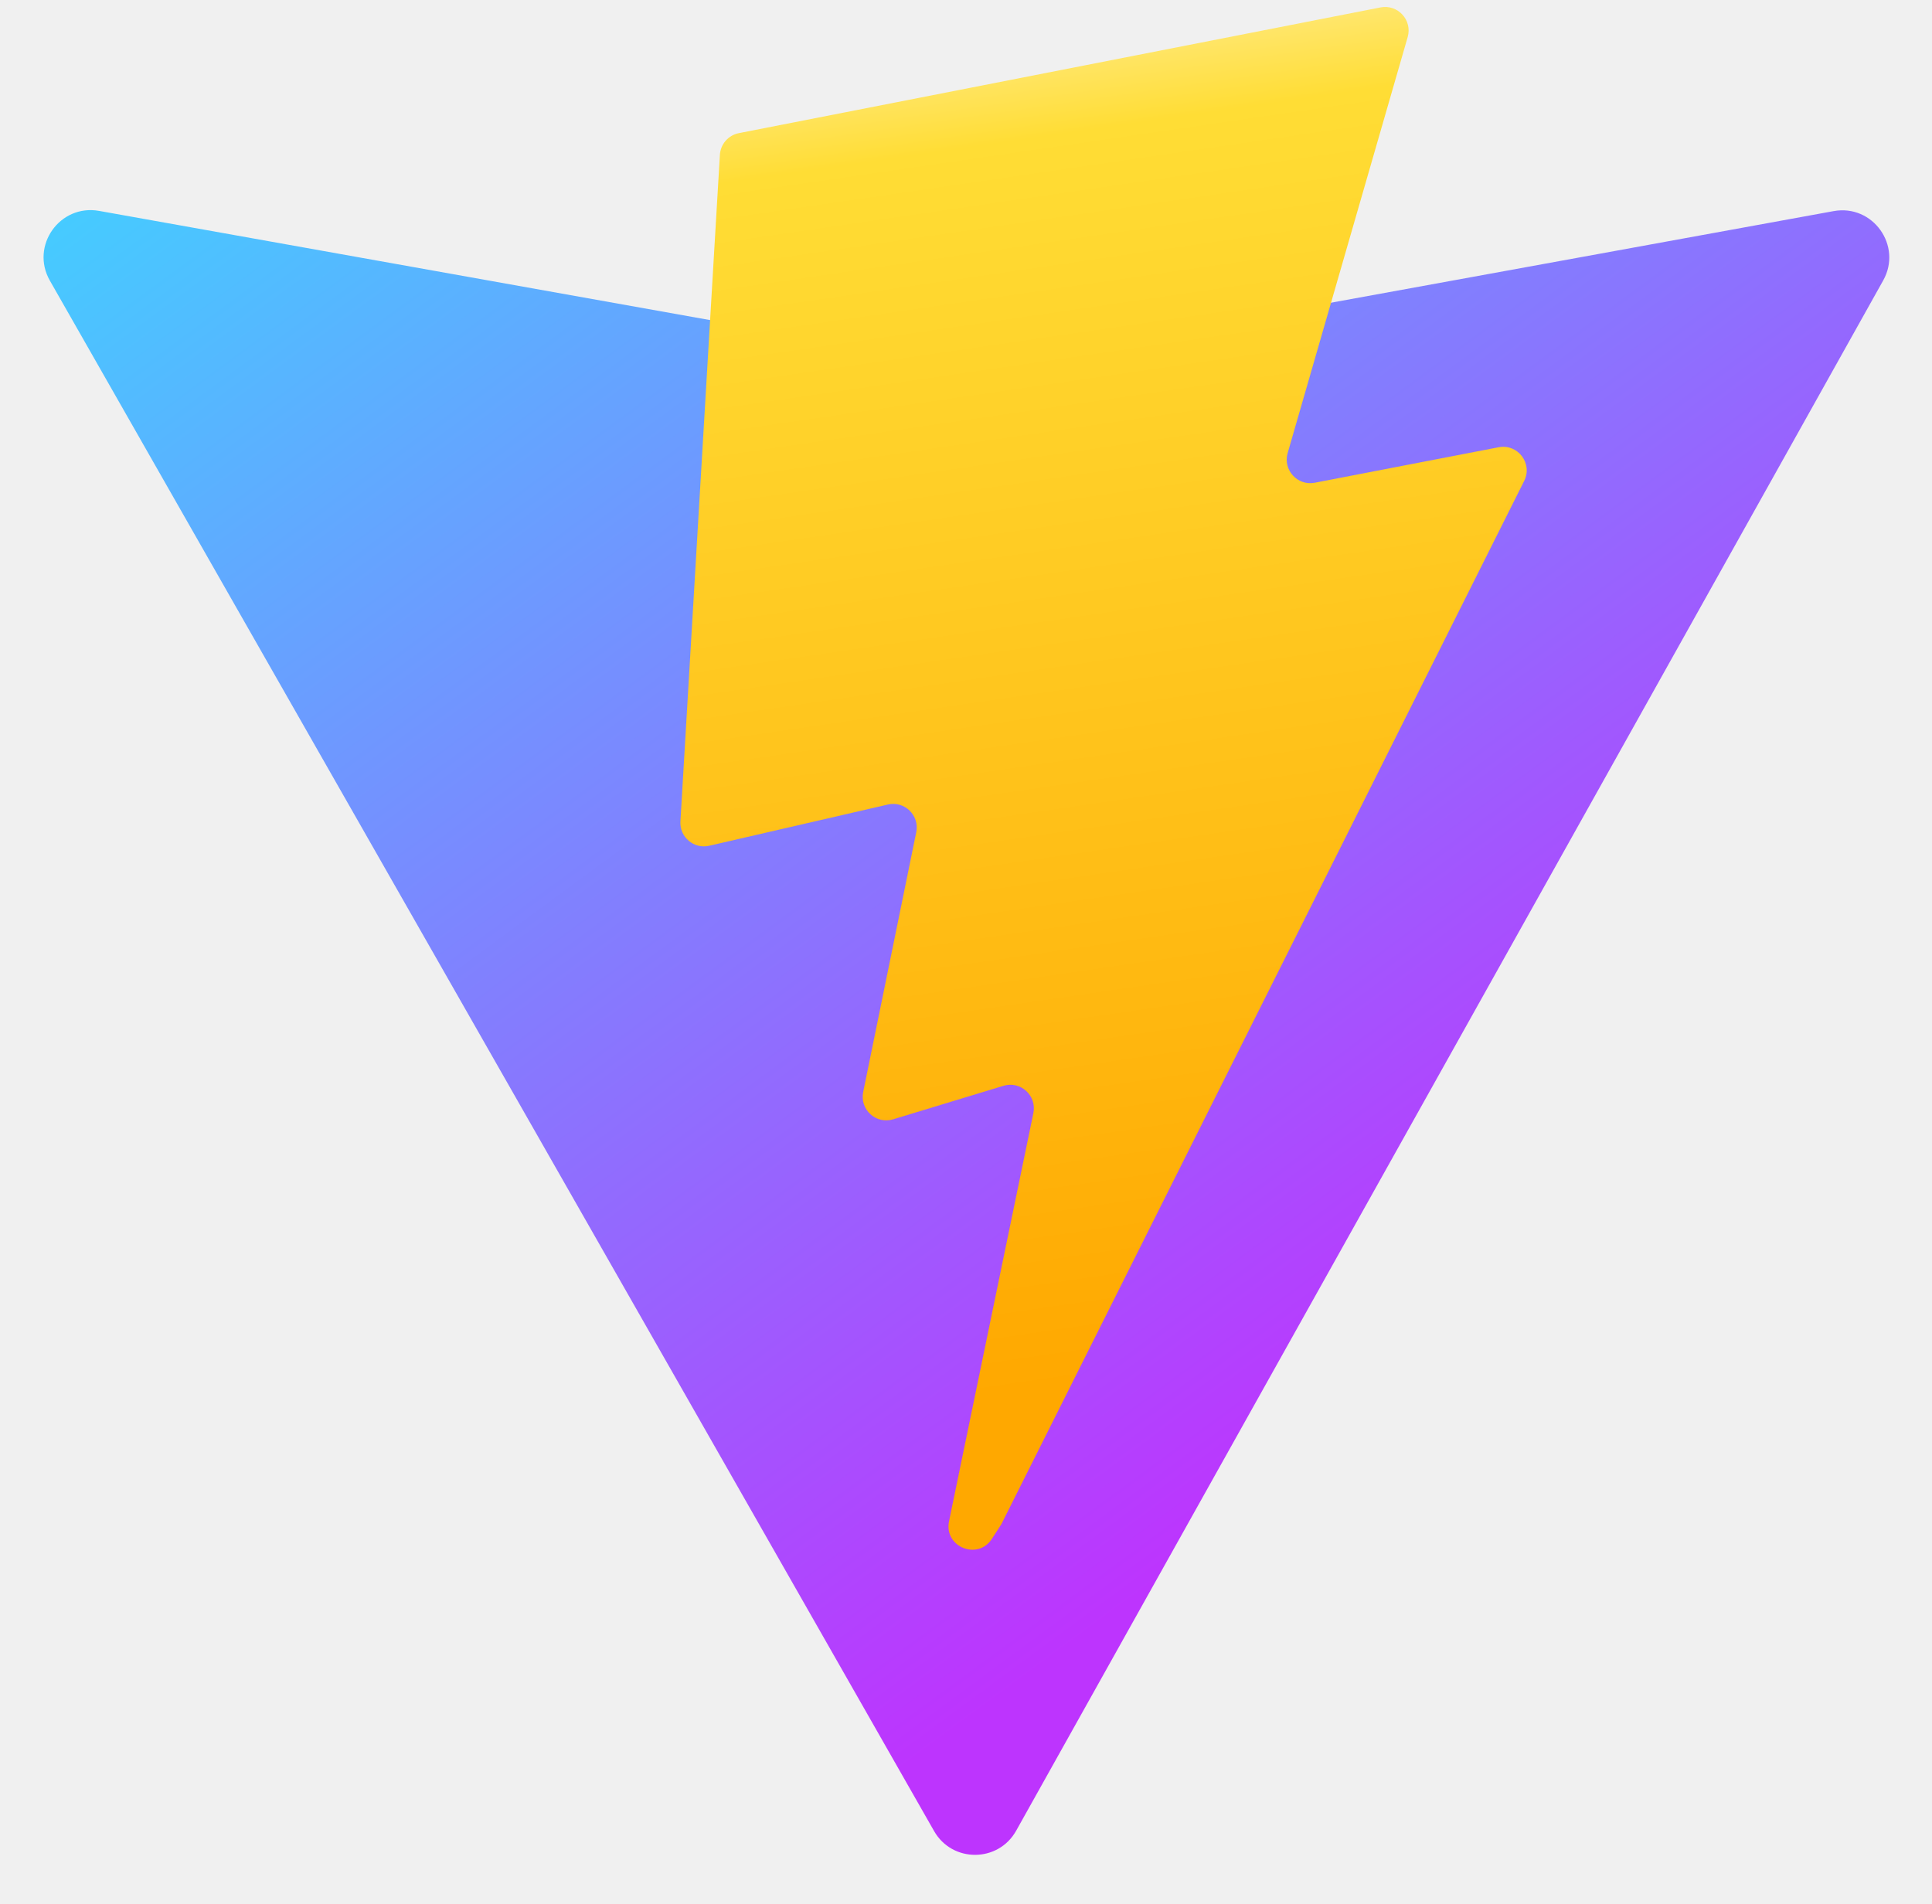
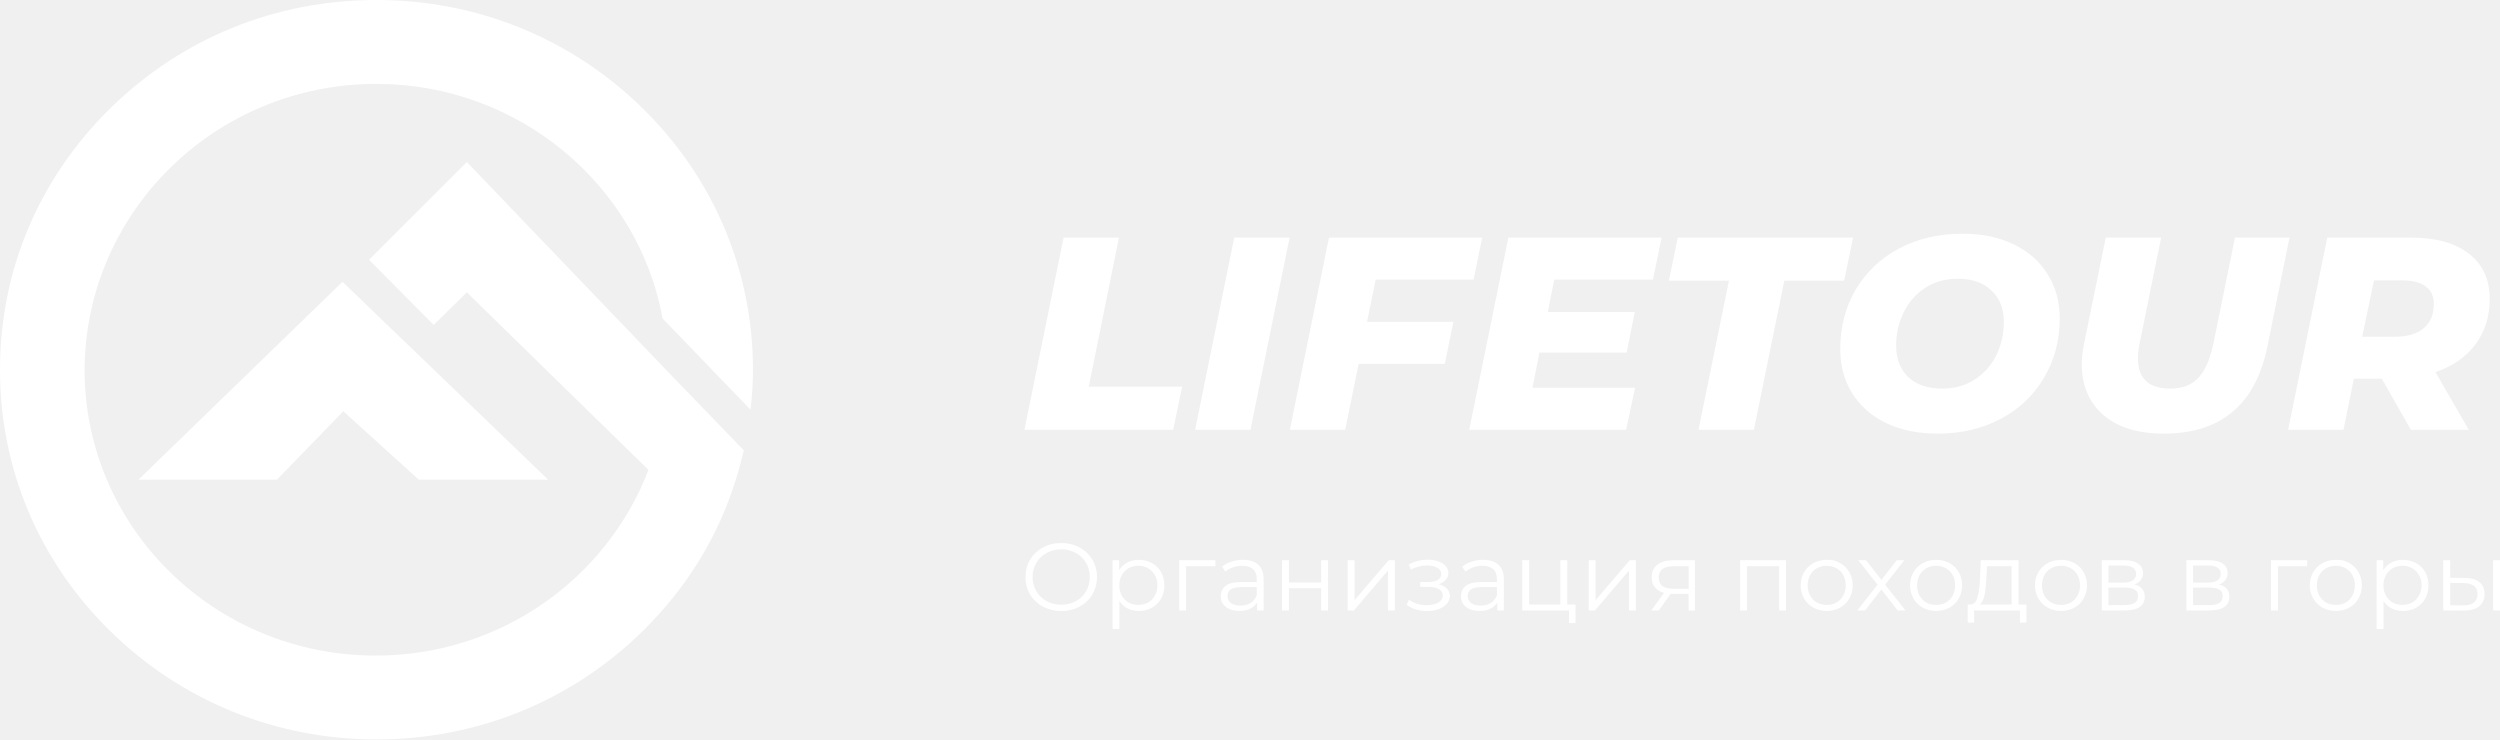
- <svg xmlns="http://www.w3.org/2000/svg" width="410" height="404" viewBox="0 0 410 404" fill="none">
-   <path d="M399.641 59.525L215.643 388.545C211.844 395.338 202.084 395.378 198.228 388.618L10.582 59.556C6.381 52.19 12.68 43.267 21.028 44.759L205.223 77.682C206.398 77.892 207.601 77.89 208.776 77.676L389.119 44.806C397.439 43.289 403.768 52.143 399.641 59.525Z" fill="url(#paint0_linear)" />
-   <path d="M292.965 1.574L156.801 28.255C154.563 28.694 152.906 30.59 152.771 32.866L144.395 174.33C144.198 177.662 147.258 180.248 150.51 179.498L188.42 170.749C191.967 169.931 195.172 173.055 194.443 176.622L183.18 231.775C182.422 235.487 185.907 238.661 189.532 237.56L212.947 230.446C216.577 229.344 220.065 232.527 219.297 236.242L201.398 322.875C200.278 328.294 207.486 331.249 210.492 326.603L212.5 323.5L323.454 102.072C325.312 98.365 322.108 94.137 318.036 94.923L279.014 102.454C275.347 103.161 272.227 99.746 273.262 96.158L298.731 7.867C299.767 4.273 296.636 0.855 292.965 1.574Z" fill="url(#paint1_linear)" />
-   <defs>
-     <linearGradient id="paint0_linear" x1="6" y1="33" x2="235" y2="344" gradientUnits="userSpaceOnUse">
-       <stop stop-color="#41D1FF" />
-       <stop offset="1" stop-color="#BD34FE" />
-     </linearGradient>
-     <linearGradient id="paint1_linear" x1="194.651" y1="8.818" x2="236.076" y2="292.989" gradientUnits="userSpaceOnUse">
-       <stop stop-color="#FFEA83" />
-       <stop offset="0.083" stop-color="#FFDD35" />
-       <stop offset="1" stop-color="#FFA800" />
-     </linearGradient>
-   </defs>
+ <svg xmlns="http://www.w3.org/2000/svg" width="142" height="42" fill="none">
+   <path fill="#fff" d="M15.731 27.244 19.5 23.36l4.286 3.885h7.347l-11.68-11.24-11.587 11.24z" />
+   <path fill="#fff" d="m26.518 9.205-5.558 5.55 3.674 3.7 1.884-1.85L36.833 26.69c-2.355 6.152-8.384 10.547-15.496 10.547-9.138 0-16.533-7.262-16.533-16.236.047-8.974 7.442-16.236 16.58-16.236 8.101 0 14.884 5.782 16.25 13.322l4.992 5.18c.094-.74.142-1.526.142-2.266 0-5.597-2.214-10.87-6.265-14.848C32.453 2.174 27.083 0 21.383 0 15.639 0 10.316 2.174 6.265 6.152S0 15.357 0 21s2.214 10.87 6.264 14.848S15.684 42 21.384 42s11.069-2.174 15.12-6.152c2.495-2.451 4.285-5.366 5.274-8.557.189-.555.33-1.157.471-1.712l-4.333-4.486zm33.893 4.29h3.145l-1.715 8.468h5.304l-.508 2.45h-8.449zm9.694 0h3.144l-2.223 10.917h-3.144zm8.034 2.385-.492 2.403h4.907l-.492 2.386H77.17l-.762 3.743h-3.145l2.224-10.917h8.703l-.492 2.386zm10.141 0-.364 1.841h4.939l-.46 2.308h-4.956l-.397 1.997h5.829l-.508 2.386h-8.91l2.223-10.917h8.703l-.492 2.386zm9.925.063H94.79l.509-2.448h9.957l-.508 2.448h-3.398l-1.731 8.47h-3.145zm11.848 8.687q-1.684 0-2.938-.608-1.24-.608-1.922-1.7-.667-1.092-.667-2.495 0-1.872.873-3.37a6.2 6.2 0 0 1 2.462-2.339q1.589-.842 3.605-.842 1.684 0 2.922.608 1.255.61 1.922 1.7.683 1.092.683 2.496 0 1.871-.889 3.369-.874 1.497-2.462 2.34-1.572.84-3.589.841m.27-2.557q1.048 0 1.842-.515.794-.514 1.223-1.373a4.3 4.3 0 0 0 .429-1.918q0-1.107-.699-1.762-.683-.67-1.922-.671-1.048 0-1.842.515a3.4 3.4 0 0 0-1.223 1.388 4.2 4.2 0 0 0-.429 1.903q0 1.106.683 1.778.699.654 1.938.655m12.573 2.557q-1.444 0-2.493-.467-1.049-.484-1.604-1.373-.556-.89-.556-2.09 0-.499.127-1.154l1.239-6.051h3.144l-1.223 6.004a4.4 4.4 0 0 0-.095.858q0 1.716 1.842 1.716 1.001 0 1.573-.593.587-.609.873-1.98l1.223-6.005h3.097l-1.255 6.191q-1.015 4.944-5.892 4.945Zm18.52-7.657q0 1.496-.81 2.589-.81 1.075-2.271 1.575l1.89 3.275h-3.287l-1.652-2.9h-1.588l-.588 2.9h-3.144l2.223-10.917h4.749q2.129 0 3.303.92 1.175.92 1.175 2.558m-3.176.296q0-.67-.461-.998-.46-.344-1.286-.344h-1.652l-.667 3.198h1.874q1.048 0 1.62-.484.572-.483.572-1.372M60.282 34.706a2.2 2.2 0 0 1-1.044-.25 1.9 1.9 0 0 1-.73-.694 1.9 1.9 0 0 1-.26-.987q0-.548.26-.987.265-.44.73-.69.469-.255 1.044-.254.574 0 1.033.25a1.87 1.87 0 0 1 .994 1.682q0 .546-.265.992a1.87 1.87 0 0 1-.73.689q-.458.25-1.032.25Zm0-.358q.458 0 .828-.2.37-.207.58-.565.21-.363.21-.808t-.21-.803a1.46 1.46 0 0 0-.58-.564 1.7 1.7 0 0 0-.828-.206q-.459 0-.834.206a1.5 1.5 0 0 0-.586.564q-.21.358-.21.803t.21.808q.216.358.585.565.376.2.835.2m4.406-2.549q.408 0 .74.184.33.18.52.51a1.5 1.5 0 0 1 .187.754q0 .429-.188.76a1.33 1.33 0 0 1-.52.515q-.325.18-.74.179-.353 0-.64-.141a1.2 1.2 0 0 1-.464-.423v1.59h-.392V31.82h.375v.564q.177-.282.464-.434.293-.15.658-.151m-.028 2.56q.304 0 .552-.136a1 1 0 0 0 .387-.396q.144-.255.144-.58 0-.326-.144-.575a1 1 0 0 0-.387-.396 1.1 1.1 0 0 0-.552-.141q-.309 0-.558.14-.242.142-.387.397a1.2 1.2 0 0 0-.138.575q0 .325.138.58.144.255.387.397.249.135.558.135m4.372-2.197H67.37v2.512h-.392V31.82h2.055v.342Zm1.568-.363q.569 0 .872.282.304.276.304.824v1.769H71.4v-.445a.9.9 0 0 1-.392.347q-.255.125-.608.125-.486 0-.773-.228a.73.73 0 0 1-.287-.602q0-.364.265-.586.27-.222.856-.222h.923v-.174q0-.369-.21-.559-.21-.195-.614-.195-.275 0-.53.092a1.3 1.3 0 0 0-.436.244l-.177-.287a1.5 1.5 0 0 1 .53-.282 2 2 0 0 1 .652-.104Zm-.139 2.598q.33 0 .57-.146a.9.9 0 0 0 .353-.434v-.467h-.912q-.746 0-.746.51a.47.47 0 0 0 .194.396q.194.141.541.141m2.359-2.577h.392v1.264h1.829V31.82h.392v2.854h-.392v-1.259h-1.829v1.259h-.392zm3.728 0h.392v2.268l1.939-2.268h.348v2.854h-.392v-2.268L76.9 34.674h-.353zm5.158 1.367a.9.9 0 0 1 .475.244.58.58 0 0 1 .17.424.64.64 0 0 1-.176.444 1.1 1.1 0 0 1-.47.304 2 2 0 0 1-.657.103q-.315 0-.618-.087a1.7 1.7 0 0 1-.53-.265l.132-.288q.198.147.464.228.265.081.536.081.404 0 .657-.146.26-.152.26-.407a.39.39 0 0 0-.21-.353q-.21-.13-.575-.13h-.497v-.282h.475q.325 0 .525-.12.198-.124.199-.33 0-.228-.227-.358-.22-.13-.58-.13-.47 0-.928.233l-.11-.298a2.34 2.34 0 0 1 1.077-.266q.33 0 .597.097.27.093.42.266.154.174.154.402a.55.55 0 0 1-.155.385.9.9 0 0 1-.408.25Zm2.536-1.388q.57 0 .873.282.304.276.304.824v1.769h-.376v-.445a.9.9 0 0 1-.392.347q-.254.125-.608.125-.486 0-.773-.228a.73.73 0 0 1-.287-.602q0-.364.265-.586.27-.222.856-.222h.922v-.174q0-.369-.21-.559-.21-.195-.613-.195-.275 0-.53.092a1.3 1.3 0 0 0-.436.244l-.177-.287a1.5 1.5 0 0 1 .53-.282 2 2 0 0 1 .652-.104Zm-.138 2.598q.331 0 .569-.146a.9.9 0 0 0 .353-.434v-.467h-.911q-.746 0-.746.51a.47.47 0 0 0 .194.396q.193.141.541.141m5.386-.06v1.053h-.37v-.716h-2.657V31.82h.392v2.517h1.773V31.82h.392v2.517zm.749-2.517h.392v2.268l1.94-2.268h.347v2.854h-.392v-2.268l-1.933 2.268h-.354zm6.035 0v2.854h-.36v-.944h-1.021l-.674.944h-.425l.723-.998a1 1 0 0 1-.519-.315.86.86 0 0 1-.182-.564q0-.477.331-.727.332-.25.906-.25h1.22Zm-2.06.988q0 .634.823.634h.878v-1.28h-.85q-.852 0-.852.646Zm7.231-.988v2.854h-.392v-2.512H99.23v2.512h-.392V31.82zm2.314 2.88q-.42.001-.757-.184a1.4 1.4 0 0 1-.53-.52 1.46 1.46 0 0 1-.193-.749q0-.418.193-.749.194-.33.53-.515.337-.184.757-.184c.42 0 .532.061.757.184q.336.185.525.515.193.33.193.749 0 .417-.193.749-.189.33-.525.52a1.55 1.55 0 0 1-.757.185Zm0-.34q.309 0 .552-.136a1 1 0 0 0 .387-.397 1.2 1.2 0 0 0 .138-.58 1.2 1.2 0 0 0-.138-.58.95.95 0 0 0-.387-.391 1.1 1.1 0 0 0-.552-.141q-.309 0-.558.14a1 1 0 0 0-.387.392 1.2 1.2 0 0 0-.138.58q0 .325.138.58.144.255.387.397.249.135.558.135Zm4.028.314-.922-1.194-.929 1.194h-.441l1.149-1.465-1.094-1.389h.442l.873 1.118.872-1.118h.431l-1.094 1.389 1.16 1.465zm2.187.026q-.42.001-.757-.184a1.4 1.4 0 0 1-.531-.52 1.47 1.47 0 0 1-.193-.749q0-.418.193-.749.194-.33.531-.515.337-.184.757-.184t.756.184q.338.185.525.515.193.33.193.749 0 .417-.193.749-.187.33-.525.52a1.55 1.55 0 0 1-.756.185Zm0-.34q.309 0 .552-.136a1 1 0 0 0 .387-.397 1.2 1.2 0 0 0 .138-.58 1.2 1.2 0 0 0-.138-.58.95.95 0 0 0-.387-.391 1.1 1.1 0 0 0-.552-.141q-.31 0-.558.14a1 1 0 0 0-.387.392 1.2 1.2 0 0 0-.138.58q0 .325.138.58.144.255.387.397.248.135.558.135Zm5.13-.023v1.026h-.37v-.69h-2.602v.69h-.37v-1.026h.166q.293-.016.398-.423c.105-.407.118-.65.143-1.139l.039-.955h2.143v2.517zm-2.276-1.54q-.027.608-.105 1.003-.077.39-.276.537h1.812v-2.175h-1.397zm4.239 1.903q-.42.001-.756-.184a1.4 1.4 0 0 1-.531-.52 1.46 1.46 0 0 1-.193-.749q0-.418.193-.749.194-.33.531-.515.337-.184.756-.184.42 0 .757.184.338.185.525.515.193.33.193.749 0 .417-.193.749-.187.33-.525.52a1.55 1.55 0 0 1-.757.185Zm0-.34q.31 0 .553-.136a1 1 0 0 0 .386-.397q.14-.255.139-.58 0-.325-.139-.58a.95.95 0 0 0-.386-.391 1.1 1.1 0 0 0-.553-.141q-.309 0-.558.14a1 1 0 0 0-.386.392 1.2 1.2 0 0 0-.138.58q0 .325.138.58.144.255.386.397.249.135.558.135Zm4.164-1.162q.591.136.591.7 0 .375-.282.575-.28.2-.839.2h-1.32V31.82h1.281q.497 0 .779.19a.62.62 0 0 1 .282.543.63.63 0 0 1-.133.401.76.76 0 0 1-.359.244m-1.469-.108h.873q.336 0 .513-.125a.41.41 0 0 0 .183-.364.4.4 0 0 0-.183-.358q-.177-.12-.513-.119h-.873zm.922 1.28q.376 0 .564-.12.188-.119.188-.374c0-.255-.058-.294-.172-.374q-.17-.125-.541-.125h-.961v.993zm5.354-1.172q.591.136.591.7 0 .375-.282.575t-.84.2h-1.32V31.82h1.282q.497 0 .779.19a.62.62 0 0 1 .281.543.63.63 0 0 1-.132.401.77.77 0 0 1-.359.244m-1.47-.108h.873q.337 0 .514-.125a.41.41 0 0 0 .182-.364.4.4 0 0 0-.182-.358q-.177-.12-.514-.119h-.873zm.923 1.28q.375 0 .563-.12.188-.119.188-.374c0-.255-.057-.294-.171-.374q-.171-.125-.542-.125h-.961v.993zm5.558-2.208h-1.663v2.512h-.392V31.82h2.055zm1.63 2.538q-.42.001-.756-.184a1.4 1.4 0 0 1-.531-.52 1.46 1.46 0 0 1-.193-.749q0-.418.193-.749.194-.33.531-.515.336-.184.756-.184c.42 0 .532.061.757.184q.338.185.525.515.193.33.193.749 0 .417-.193.749-.187.33-.525.52a1.55 1.55 0 0 1-.757.185Zm0-.34q.31 0 .553-.136a1 1 0 0 0 .386-.397 1.2 1.2 0 0 0 .139-.58 1.2 1.2 0 0 0-.139-.58.95.95 0 0 0-.386-.391 1.1 1.1 0 0 0-.553-.141q-.309 0-.558.14a1 1 0 0 0-.386.392 1.2 1.2 0 0 0-.138.58q0 .325.138.58.143.255.386.397.249.135.558.135Zm3.811-2.561q.408 0 .74.184.332.18.519.51.188.33.188.754 0 .429-.188.76-.187.33-.519.515-.327.18-.74.179-.354 0-.641-.141a1.2 1.2 0 0 1-.464-.423v1.59h-.393V31.82h.376v.564a1.2 1.2 0 0 1 .464-.434q.292-.15.658-.151m-.028 2.56q.304 0 .552-.136a1 1 0 0 0 .387-.396 1.16 1.16 0 0 0 .144-.58 1.13 1.13 0 0 0-.144-.575 1 1 0 0 0-.387-.396 1.1 1.1 0 0 0-.552-.141q-.309 0-.558.14a1.04 1.04 0 0 0-.387.397 1.2 1.2 0 0 0-.138.575q0 .325.138.58.144.255.387.397.249.135.558.135M140 32.83q.548.004.834.238.288.234.288.673 0 .455-.31.7-.31.243-.884.238l-1.149-.005V31.82h.393v.998zm1.608-1.01H142v2.854h-.392zm-1.702 2.566q.404.005.608-.157.21-.168.21-.488 0-.315-.204-.467-.205-.152-.614-.157l-.734-.011v1.27z" />
</svg>
